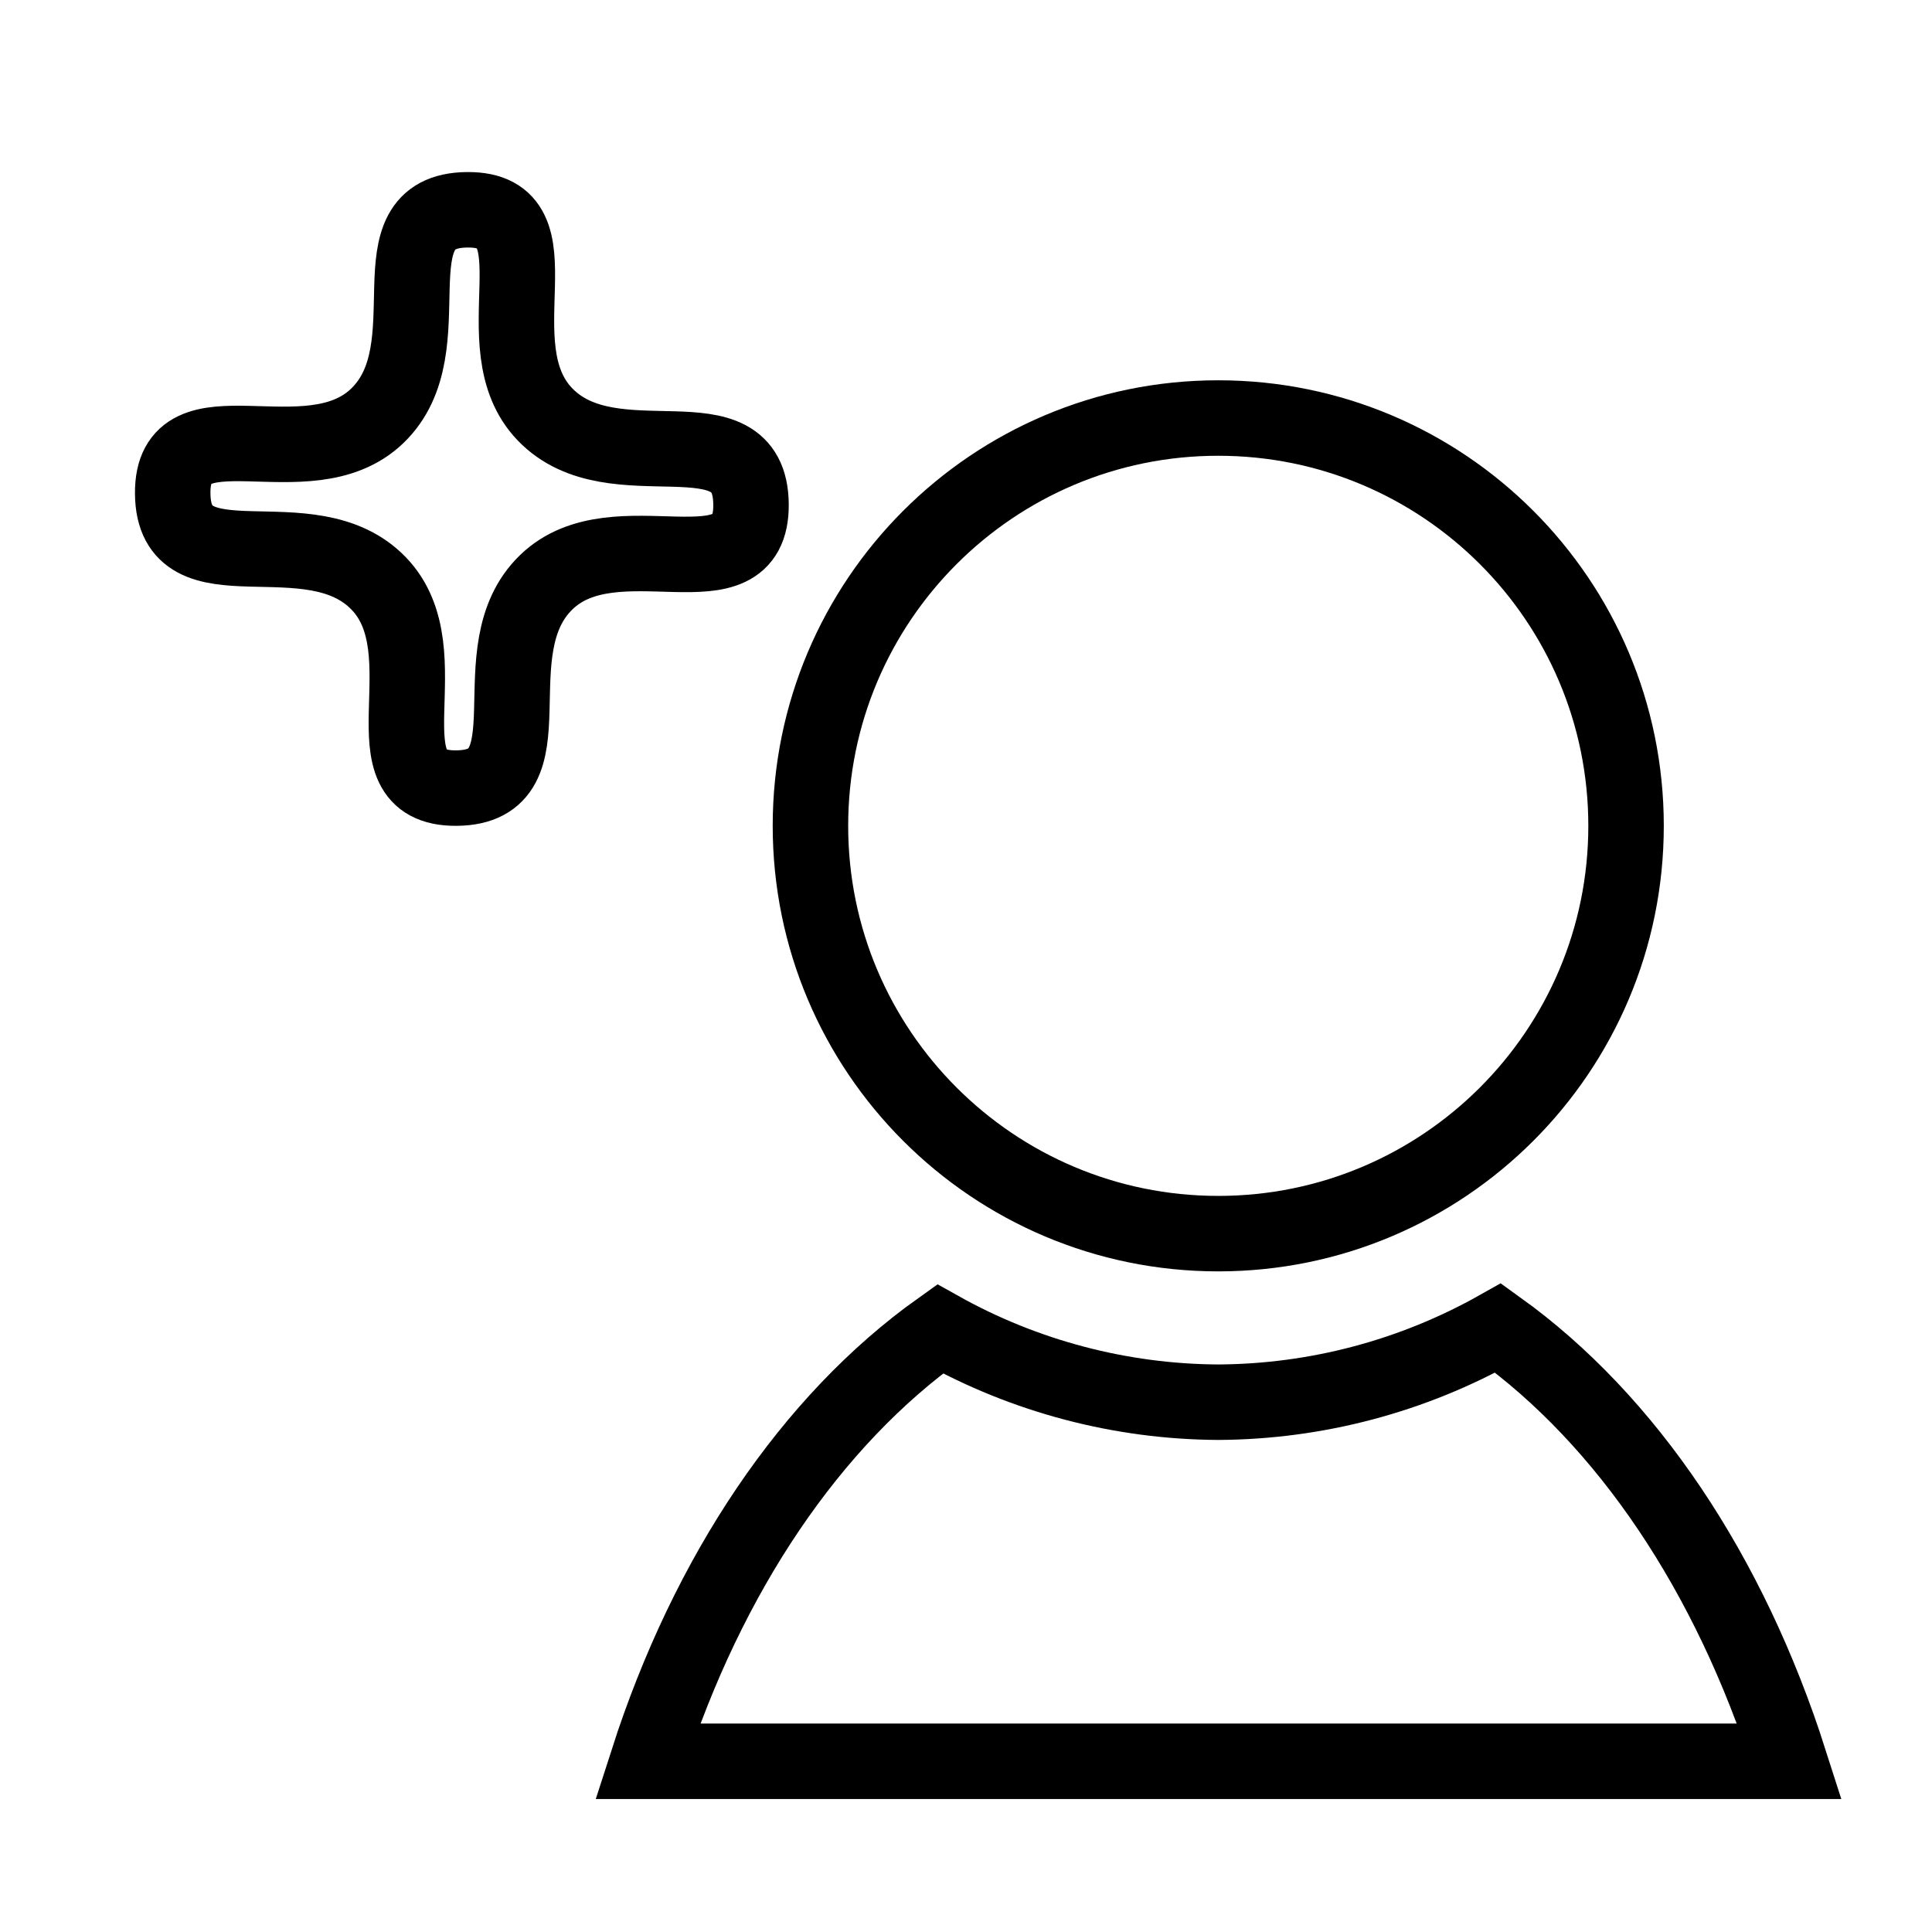
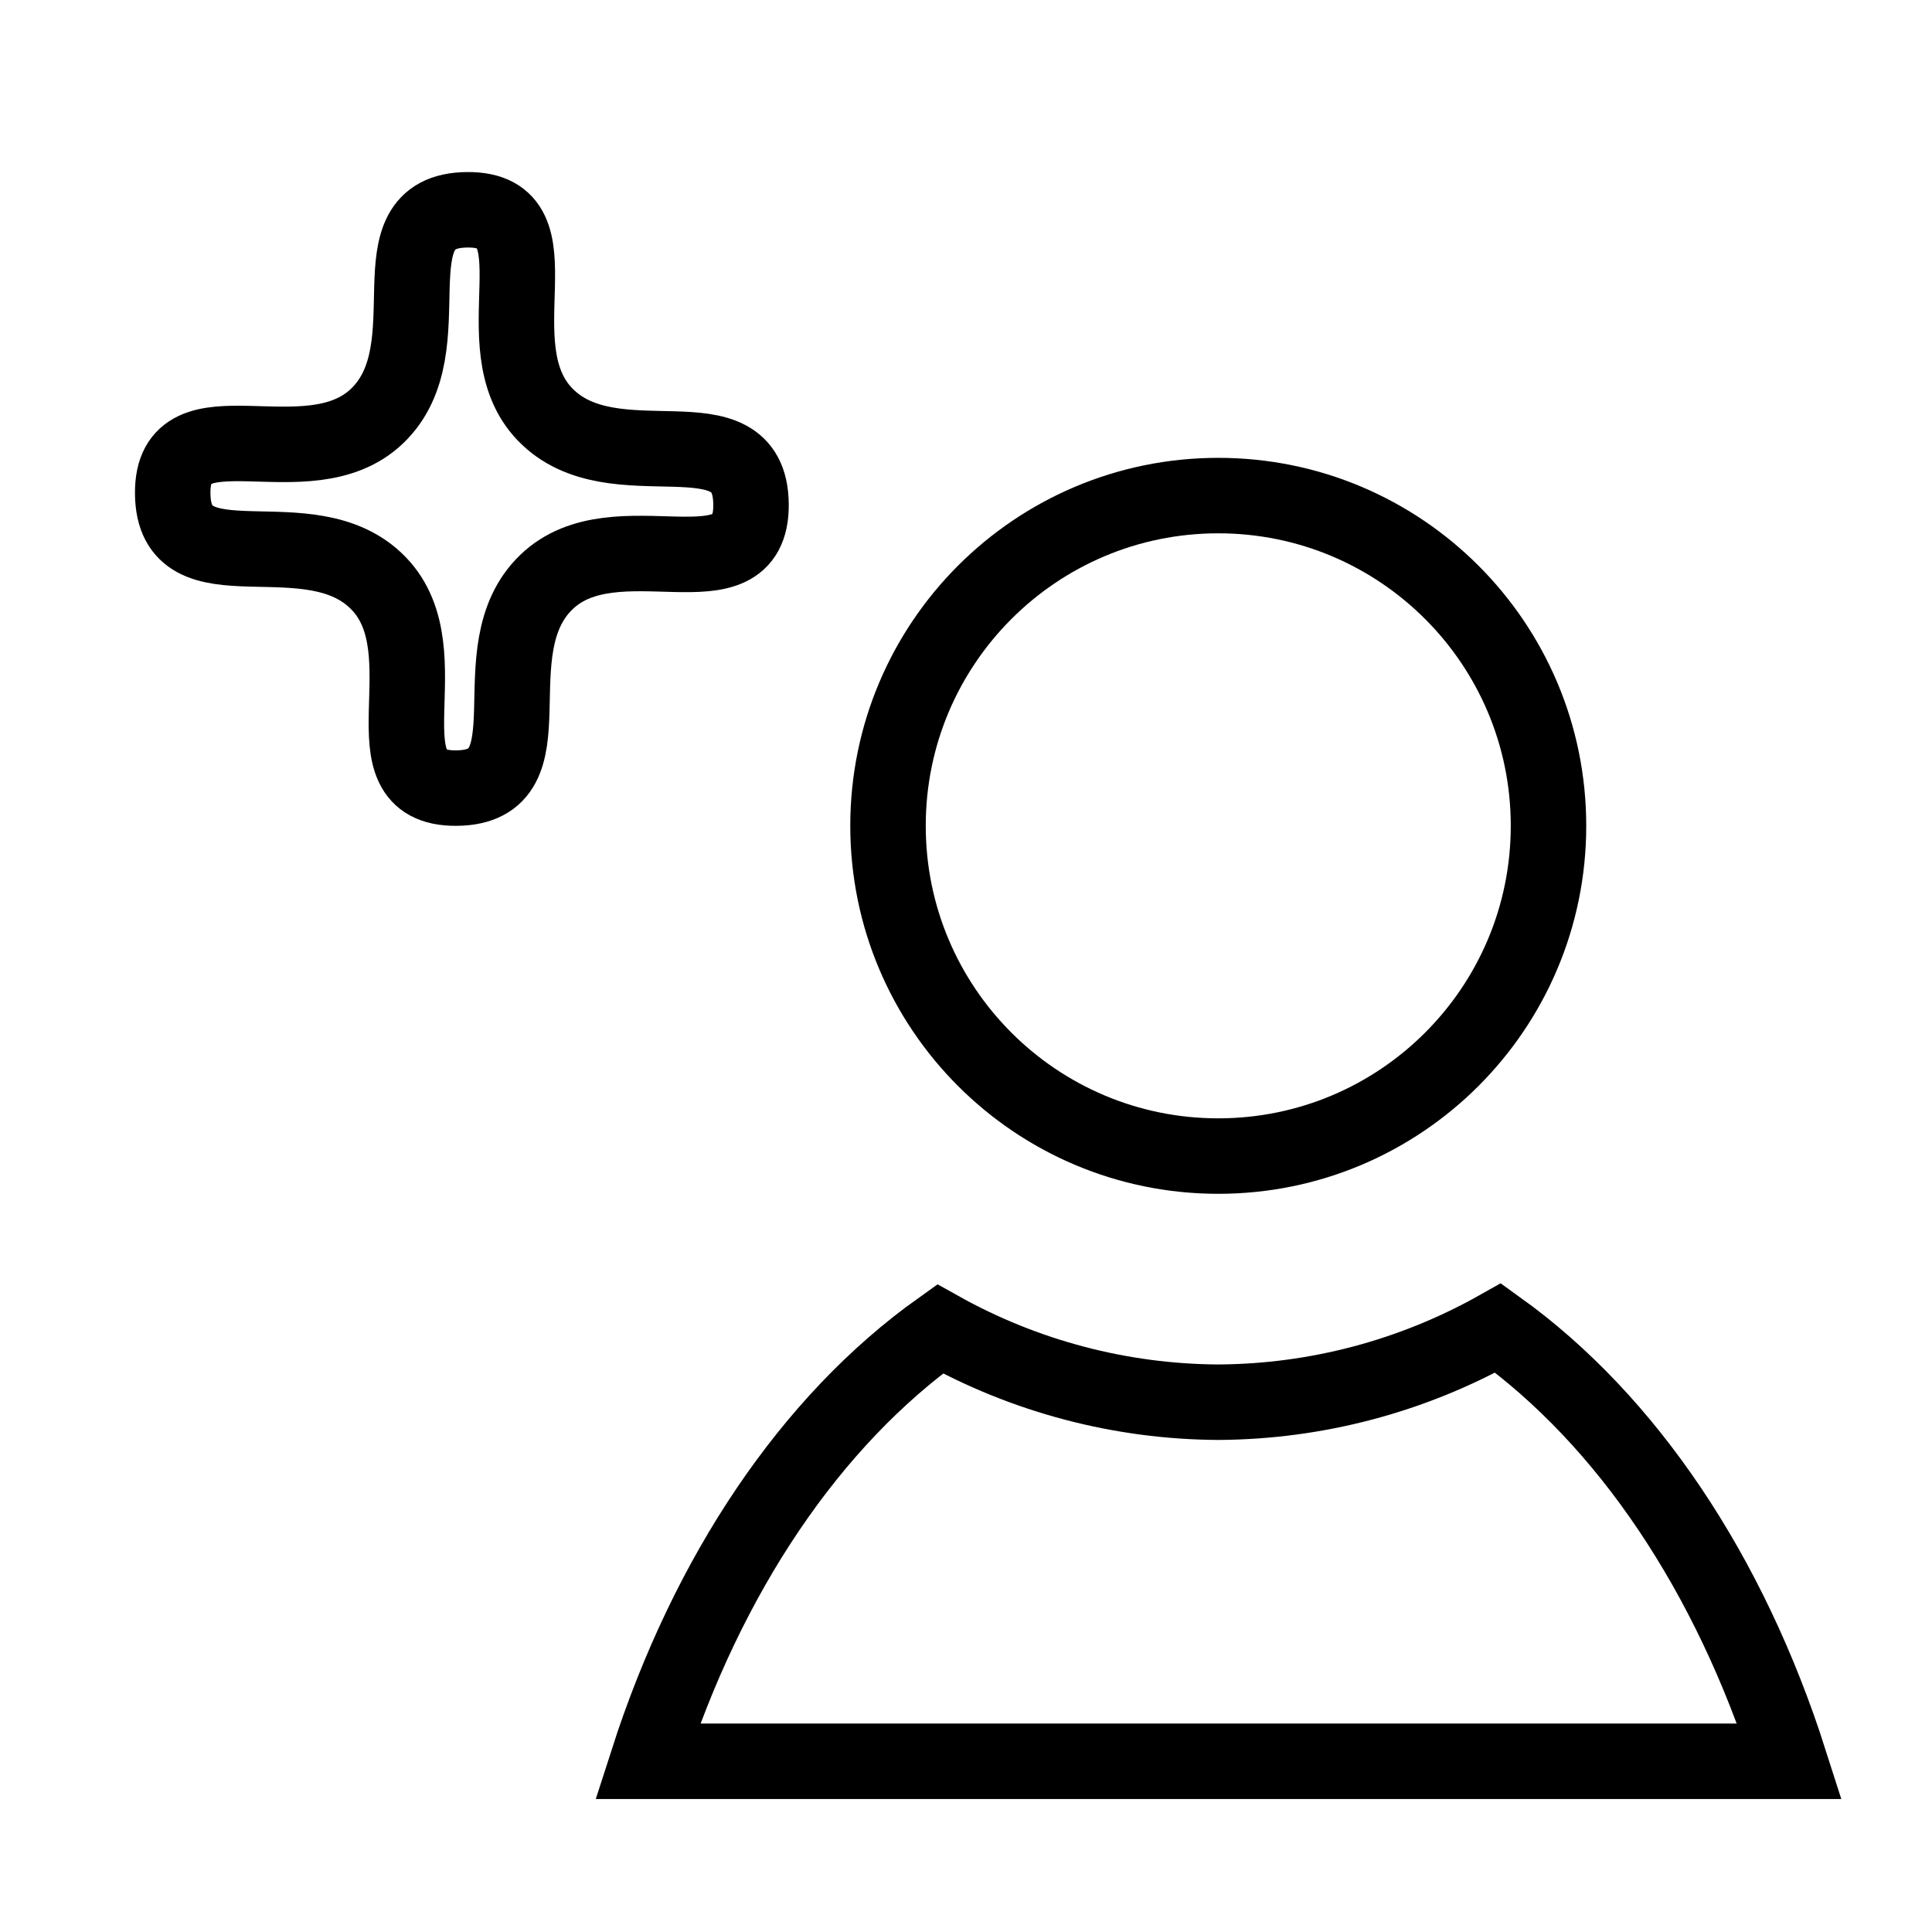
<svg xmlns="http://www.w3.org/2000/svg" width="512" height="512" viewBox="0 0 135.467 135.467" version="1.1" id="svg1">
  <defs id="defs1" />
  <g id="layer1">
-     <path id="circle2" style="fill:none;fill-opacity:0;fill-rule:evenodd;stroke:#000000;stroke-width:5.292;stroke-linecap:round;stroke-linejoin:miter;stroke-dasharray:none;paint-order:normal" d="M 114.015,57.905 A 28.594,28.594 0 0 1 85.421,86.5 28.594,28.594 0 0 1 56.826,57.905 28.594,28.594 0 0 1 85.421,29.311 28.594,28.594 0 0 1 114.015,57.905 Z" />
+     <path id="circle2" style="fill:none;fill-opacity:0;fill-rule:evenodd;stroke:#000000;stroke-width:5.292;stroke-linecap:round;stroke-linejoin:miter;stroke-dasharray:none;paint-order:normal" d="M 108.577,57.905 A 23.156,23.156 0 0 1 85.421,81.061 23.156,23.156 0 0 1 62.265,57.905 23.156,23.156 0 0 1 85.421,34.749 23.156,23.156 0 0 1 108.577,57.905 Z" />
    <path style="fill:none;fill-opacity:1;fill-rule:evenodd;stroke:#000000;stroke-width:6.825;stroke-linecap:round;stroke-dasharray:none;stroke-opacity:1;paint-order:stroke fill markers" id="path3" d="m -31.142,20.559 c -3.386,8.281 8.238,16.646 0.086,20.333 -7.934,3.589 -5.843,-10.788 -13.903,-14.083 -8.281,-3.386 -16.646,8.238 -20.333,0.086 -3.589,-7.934 10.788,-5.843 14.083,-13.903 3.386,-8.281 -8.238,-16.646 -0.086,-20.333 7.934,-3.589 5.843,10.788 13.903,14.083 8.281,3.386 16.646,-8.238 20.333,-0.086 3.589,7.934 -10.788,5.843 -14.083,13.903 z" transform="matrix(0.7091843,0.313426,-0.313426,0.7091843,66.84349,35.99315)" />
    <path style="fill:none;fill-opacity:1;fill-rule:evenodd;stroke:#000000;stroke-width:5.292;stroke-linecap:round;stroke-dasharray:none;stroke-opacity:1;paint-order:stroke fill markers" d="M 105.048,93.116 A 40.413,40.413 0 0 1 85.421,98.319 40.413,40.413 0 0 1 65.912,93.181 44.226,63.67 0 0 0 45.404,123.497 H 125.485 A 44.226,63.67 0 0 0 105.048,93.116 Z" id="path4" />
  </g>
</svg>
